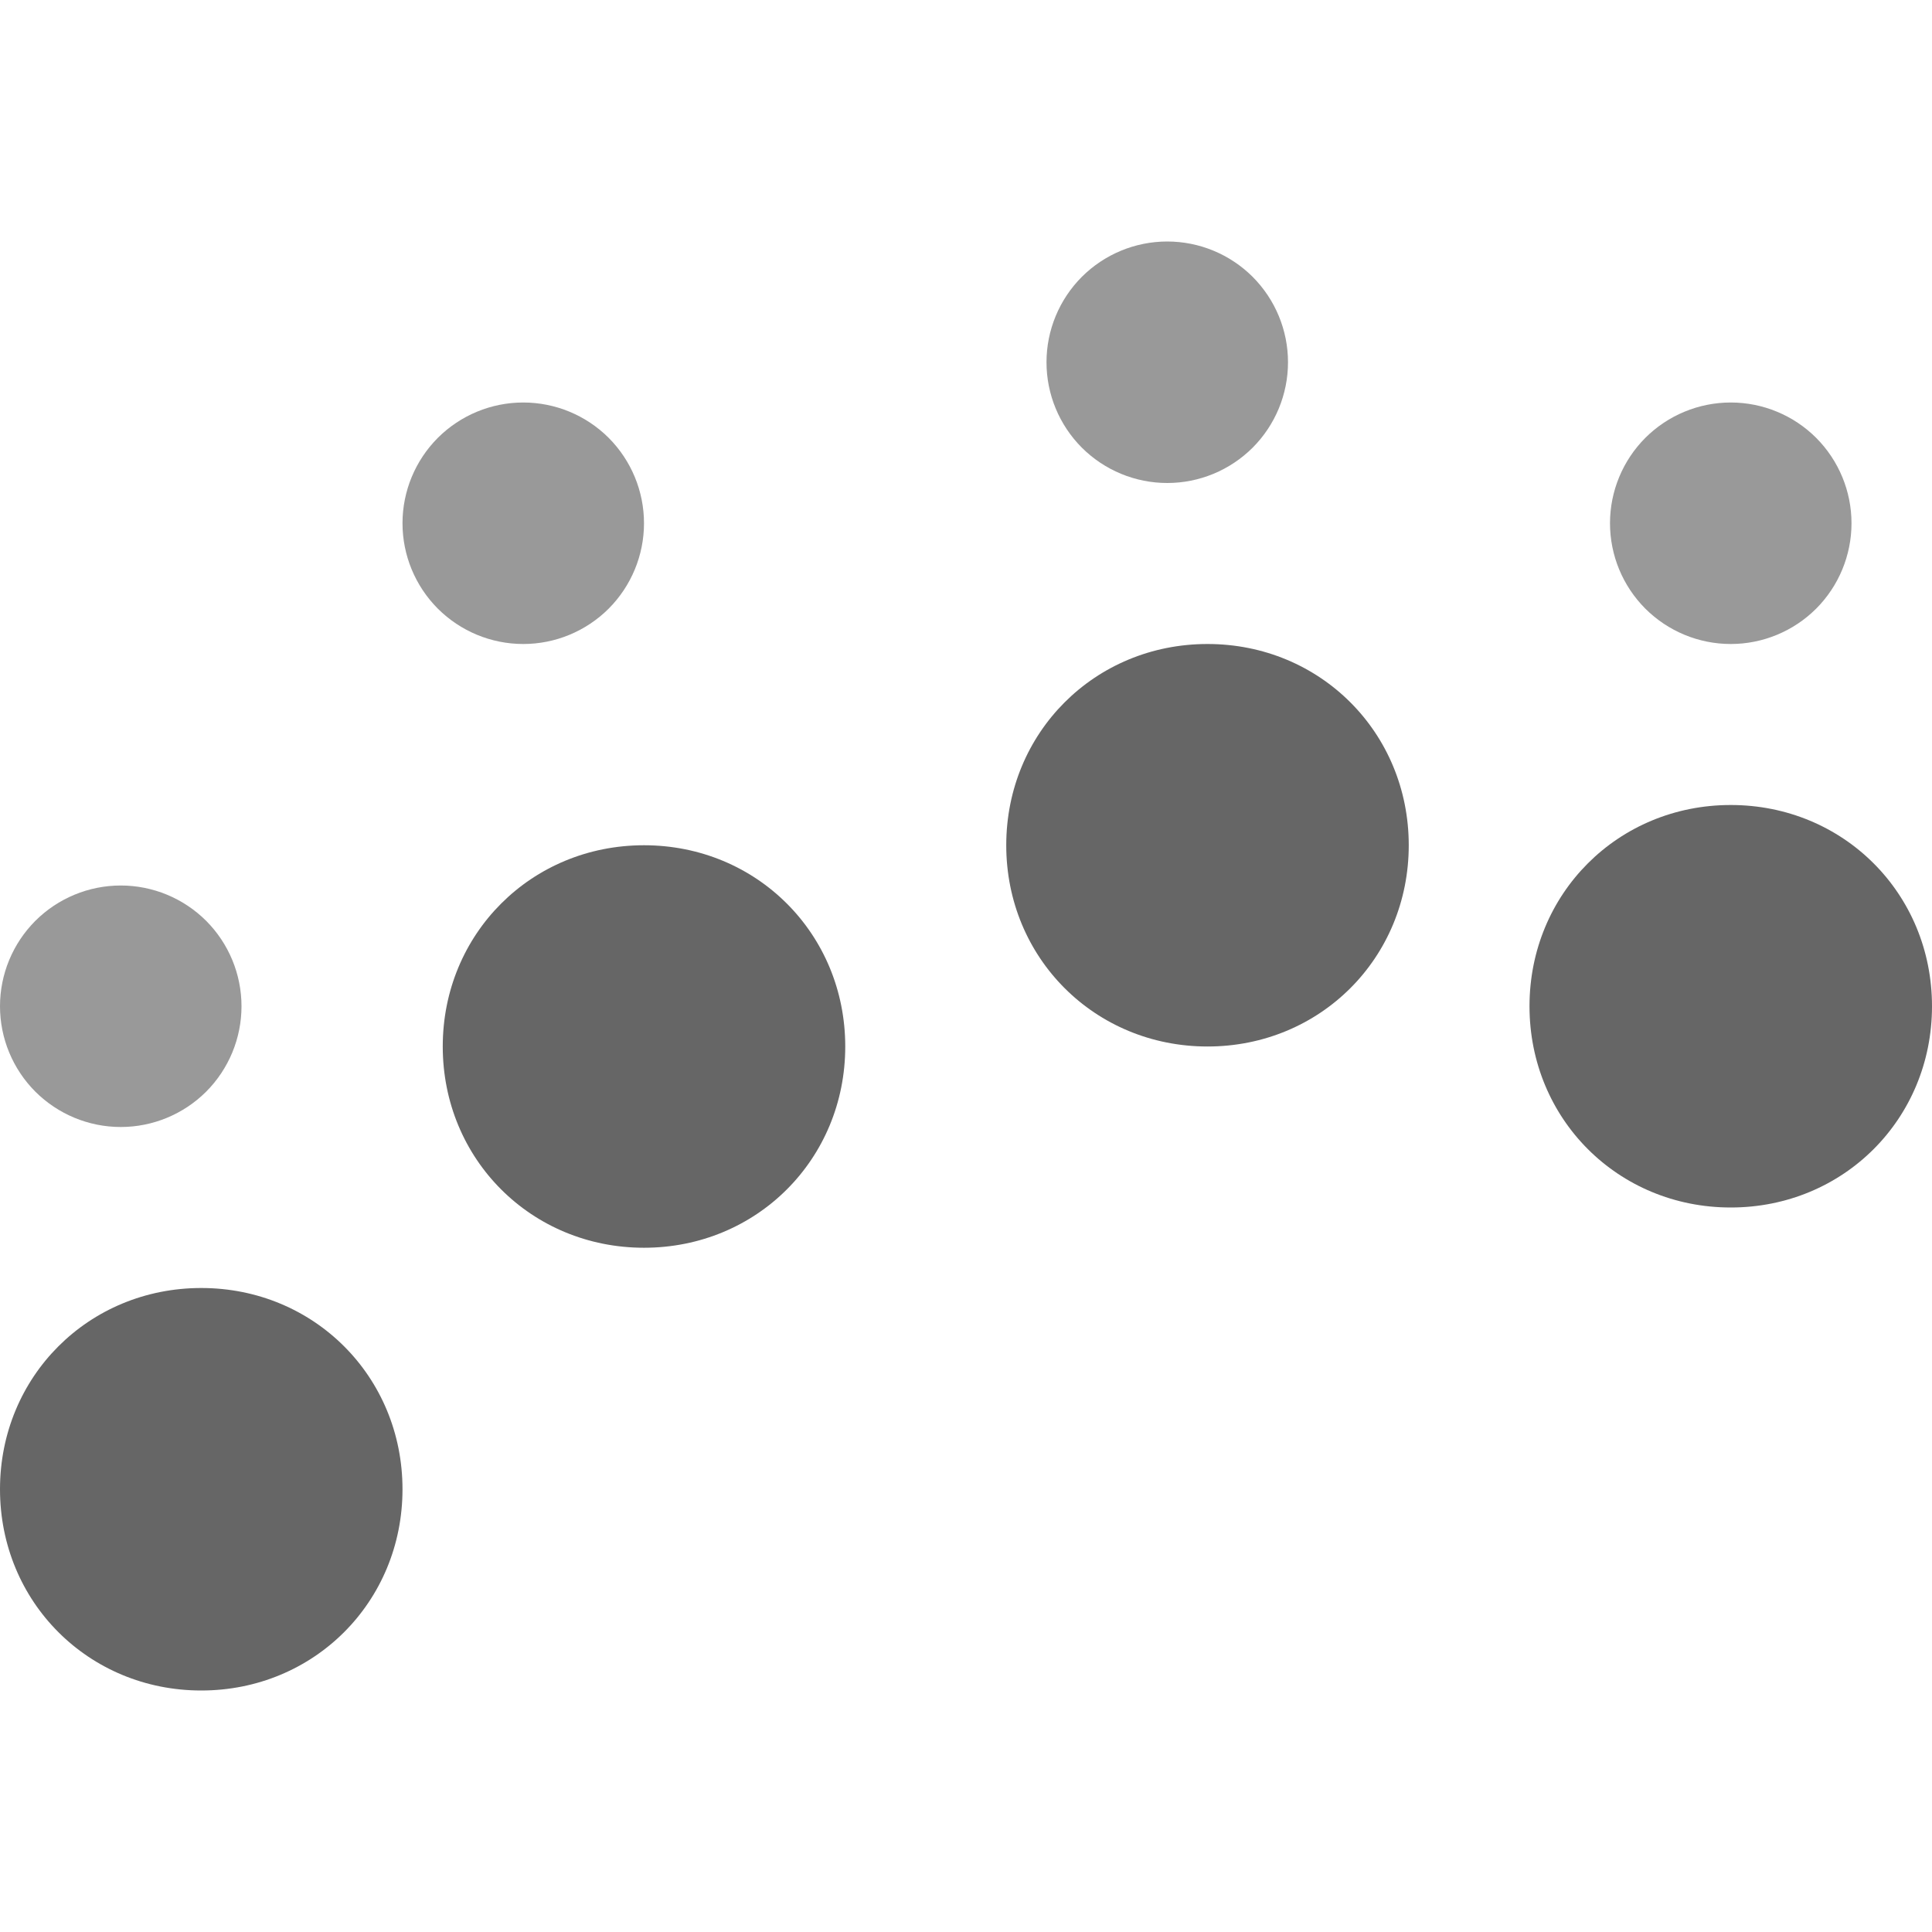
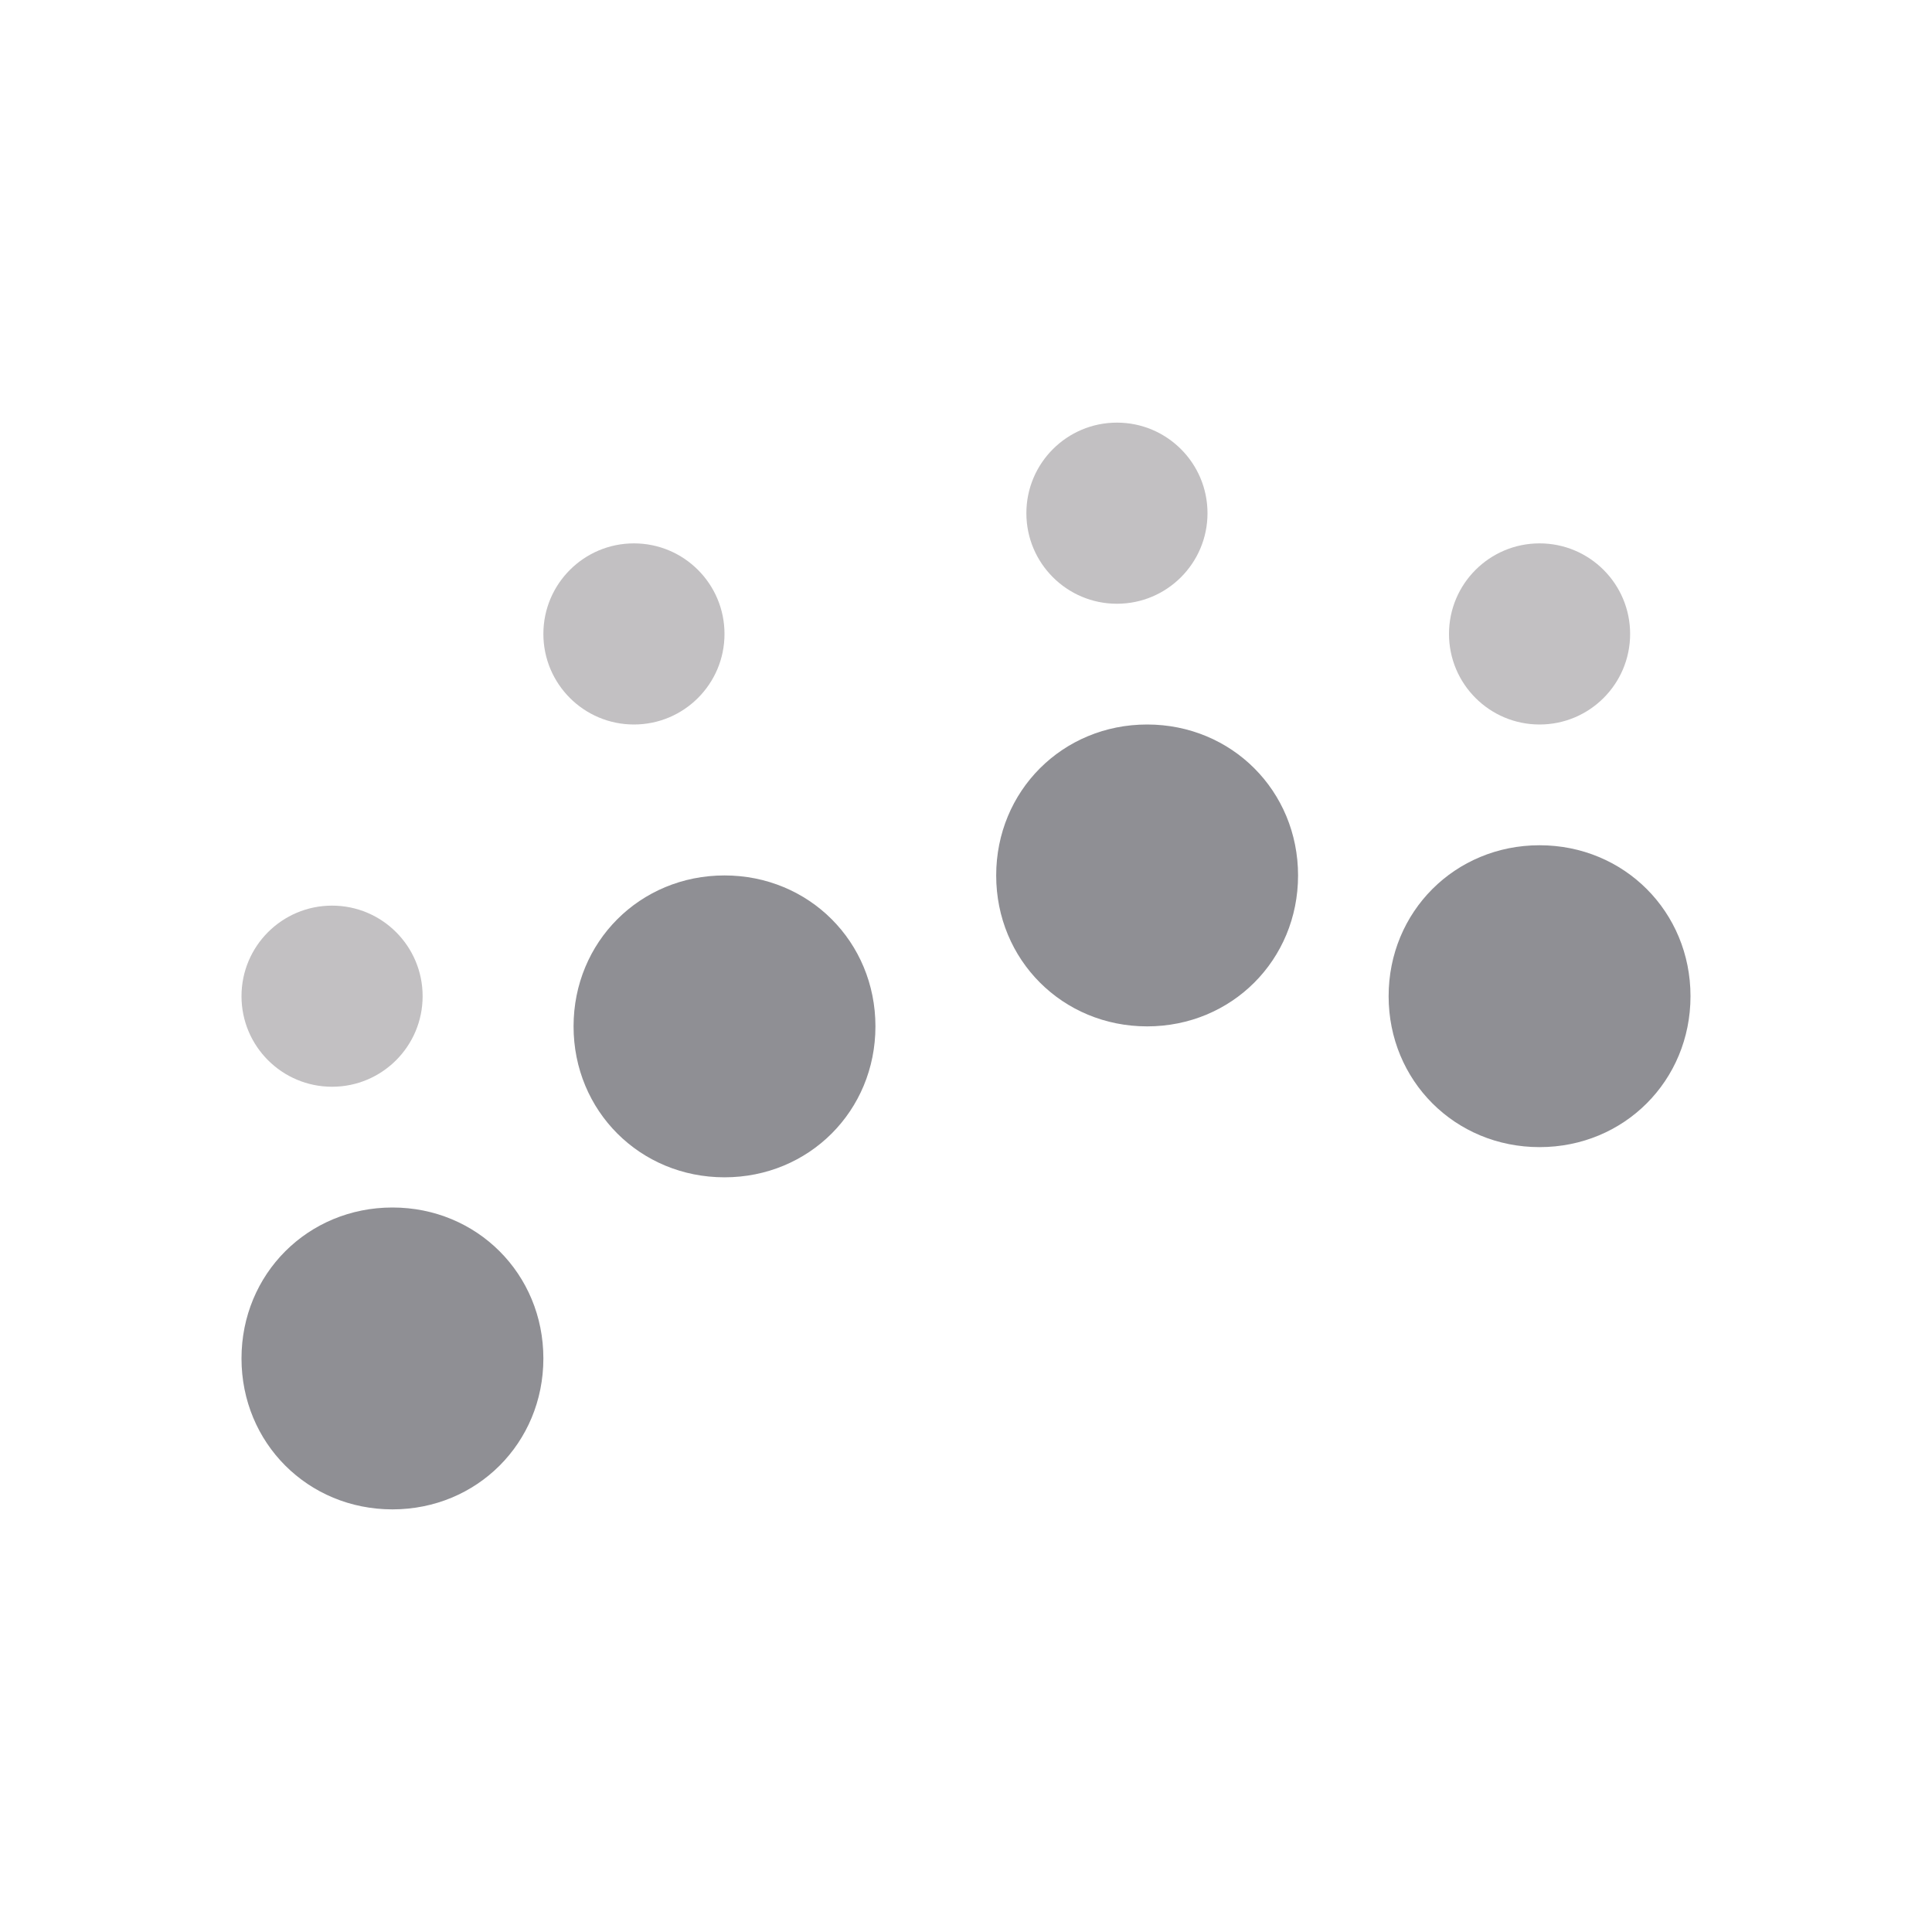
- <svg xmlns="http://www.w3.org/2000/svg" viewBox="0 0 24 24" id="vector">
-   <path id="path" d="M 2.5 16 C 3.9 16 5 17.1 5 18.5 C 5 19.9 3.9 21 2.5 21 C 1.1 21 0 19.9 0 18.5 C 0 17.1 1.1 16 2.5 16 Z" fill="#666666" />
-   <path id="path_1" d="M 8 10.5 C 9.4 10.5 10.5 11.6 10.5 13 C 10.5 14.4 9.4 15.5 8 15.5 C 6.6 15.5 5.5 14.4 5.5 13 C 5.5 11.6 6.6 10.5 8 10.5 Z" fill="#666666" />
-   <path id="path_2" d="M 15 8 C 16.4 8 17.5 9.1 17.5 10.5 C 17.5 11.9 16.4 13 15 13 C 13.6 13 12.5 11.9 12.5 10.5 C 12.5 9.1 13.6 8 15 8 Z" fill="#666666" />
-   <path id="path_3" d="M 21.5 10 C 22.9 10 24 11.1 24 12.5 C 24 13.9 22.9 15 21.5 15 C 20.1 15 19 13.9 19 12.5 C 19 11.1 20.1 10 21.5 10 Z" fill="#666666" />
-   <path id="path_4" d="M 3 12.5 C 3 12.898 2.842 13.279 2.561 13.561 C 2.279 13.842 1.898 14 1.5 14 C 1.102 14 0.721 13.842 0.439 13.561 C 0.158 13.279 0 12.898 0 12.5 C 0 12.102 0.158 11.721 0.439 11.439 C 0.721 11.158 1.102 11 1.5 11 C 1.898 11 2.279 11.158 2.561 11.439 C 2.842 11.721 3 12.102 3 12.5 Z" fill="#999999" />
-   <path id="path_5" d="M 8 6.5 C 8 6.898 7.842 7.279 7.561 7.561 C 7.279 7.842 6.898 8 6.5 8 C 6.102 8 5.721 7.842 5.439 7.561 C 5.158 7.279 5 6.898 5 6.5 C 5 6.102 5.158 5.721 5.439 5.439 C 5.721 5.158 6.102 5 6.5 5 C 6.898 5 7.279 5.158 7.561 5.439 C 7.842 5.721 8 6.102 8 6.5 Z" fill="#999999" />
-   <path id="path_6" d="M 16 4.5 C 16 4.898 15.842 5.279 15.561 5.561 C 15.279 5.842 14.898 6 14.5 6 C 14.102 6 13.721 5.842 13.439 5.561 C 13.158 5.279 13 4.898 13 4.5 C 13 4.102 13.158 3.721 13.439 3.439 C 13.721 3.158 14.102 3 14.5 3 C 14.898 3 15.279 3.158 15.561 3.439 C 15.842 3.721 16 4.102 16 4.5 Z" fill="#999999" />
-   <path id="path_7" d="M 23 6.5 C 23 6.898 22.842 7.279 22.561 7.561 C 22.279 7.842 21.898 8 21.5 8 C 21.102 8 20.721 7.842 20.439 7.561 C 20.158 7.279 20 6.898 20 6.5 C 20 6.102 20.158 5.721 20.439 5.439 C 20.721 5.158 21.102 5 21.5 5 C 21.898 5 22.279 5.158 22.561 5.439 C 22.842 5.721 23 6.102 23 6.5 Z" fill="#999999" />
+ <svg xmlns="http://www.w3.org/2000/svg" version="1.1" id="vector" x="0px" y="0px" viewBox="0 0 32 32" style="enable-background:new 0 0 32 32;" xml:space="preserve">
+ 	.st1{fill-rule:evenodd;clip-rule:evenodd;fill:#8F8F94;}
+ 	.st2{fill-rule:evenodd;clip-rule:evenodd;fill:#C2C0C2;}
+ <rect opacity="0.5" fill="none" width="32" height="32" />
+   <g>
+     <path fill-rule="evenodd" clip-rule="evenodd" fill="#8F8F94" d="M6.5,20C7.9,20,9,21.1,9,22.5S7.9,25,6.5,25S4,23.9,4,22.5S5.1,20,6.5,20z" />
+     <path fill-rule="evenodd" clip-rule="evenodd" fill="#8F8F94" d="M12,14.5c1.4,0,2.5,1.1,2.5,2.5s-1.1,2.5-2.5,2.5S9.5,18.4,9.5,17S10.6,14.5,12,14.5z" />
+     <path fill-rule="evenodd" clip-rule="evenodd" fill="#8F8F94" d="M19,12c1.4,0,2.5,1.1,2.5,2.5S20.4,17,19,17s-2.5-1.1-2.5-2.5S17.6,12,19,12z" />
+     <path fill-rule="evenodd" clip-rule="evenodd" fill="#8F8F94" d="M25.5,14c1.4,0,2.5,1.1,2.5,2.5S26.9,19,25.5,19S23,17.9,23,16.5S24.1,14,25.5,14z" />
+   </g>
+   <circle fill-rule="evenodd" clip-rule="evenodd" fill="#C2C0C2" cx="5.5" cy="16.5" r="1.5" />
+   <circle fill-rule="evenodd" clip-rule="evenodd" fill="#C2C0C2" cx="10.5" cy="10.5" r="1.5" />
+   <circle fill-rule="evenodd" clip-rule="evenodd" fill="#C2C0C2" cx="18.5" cy="8.5" r="1.5" />
+   <circle fill-rule="evenodd" clip-rule="evenodd" fill="#C2C0C2" cx="25.5" cy="10.5" r="1.5" />
</svg>
